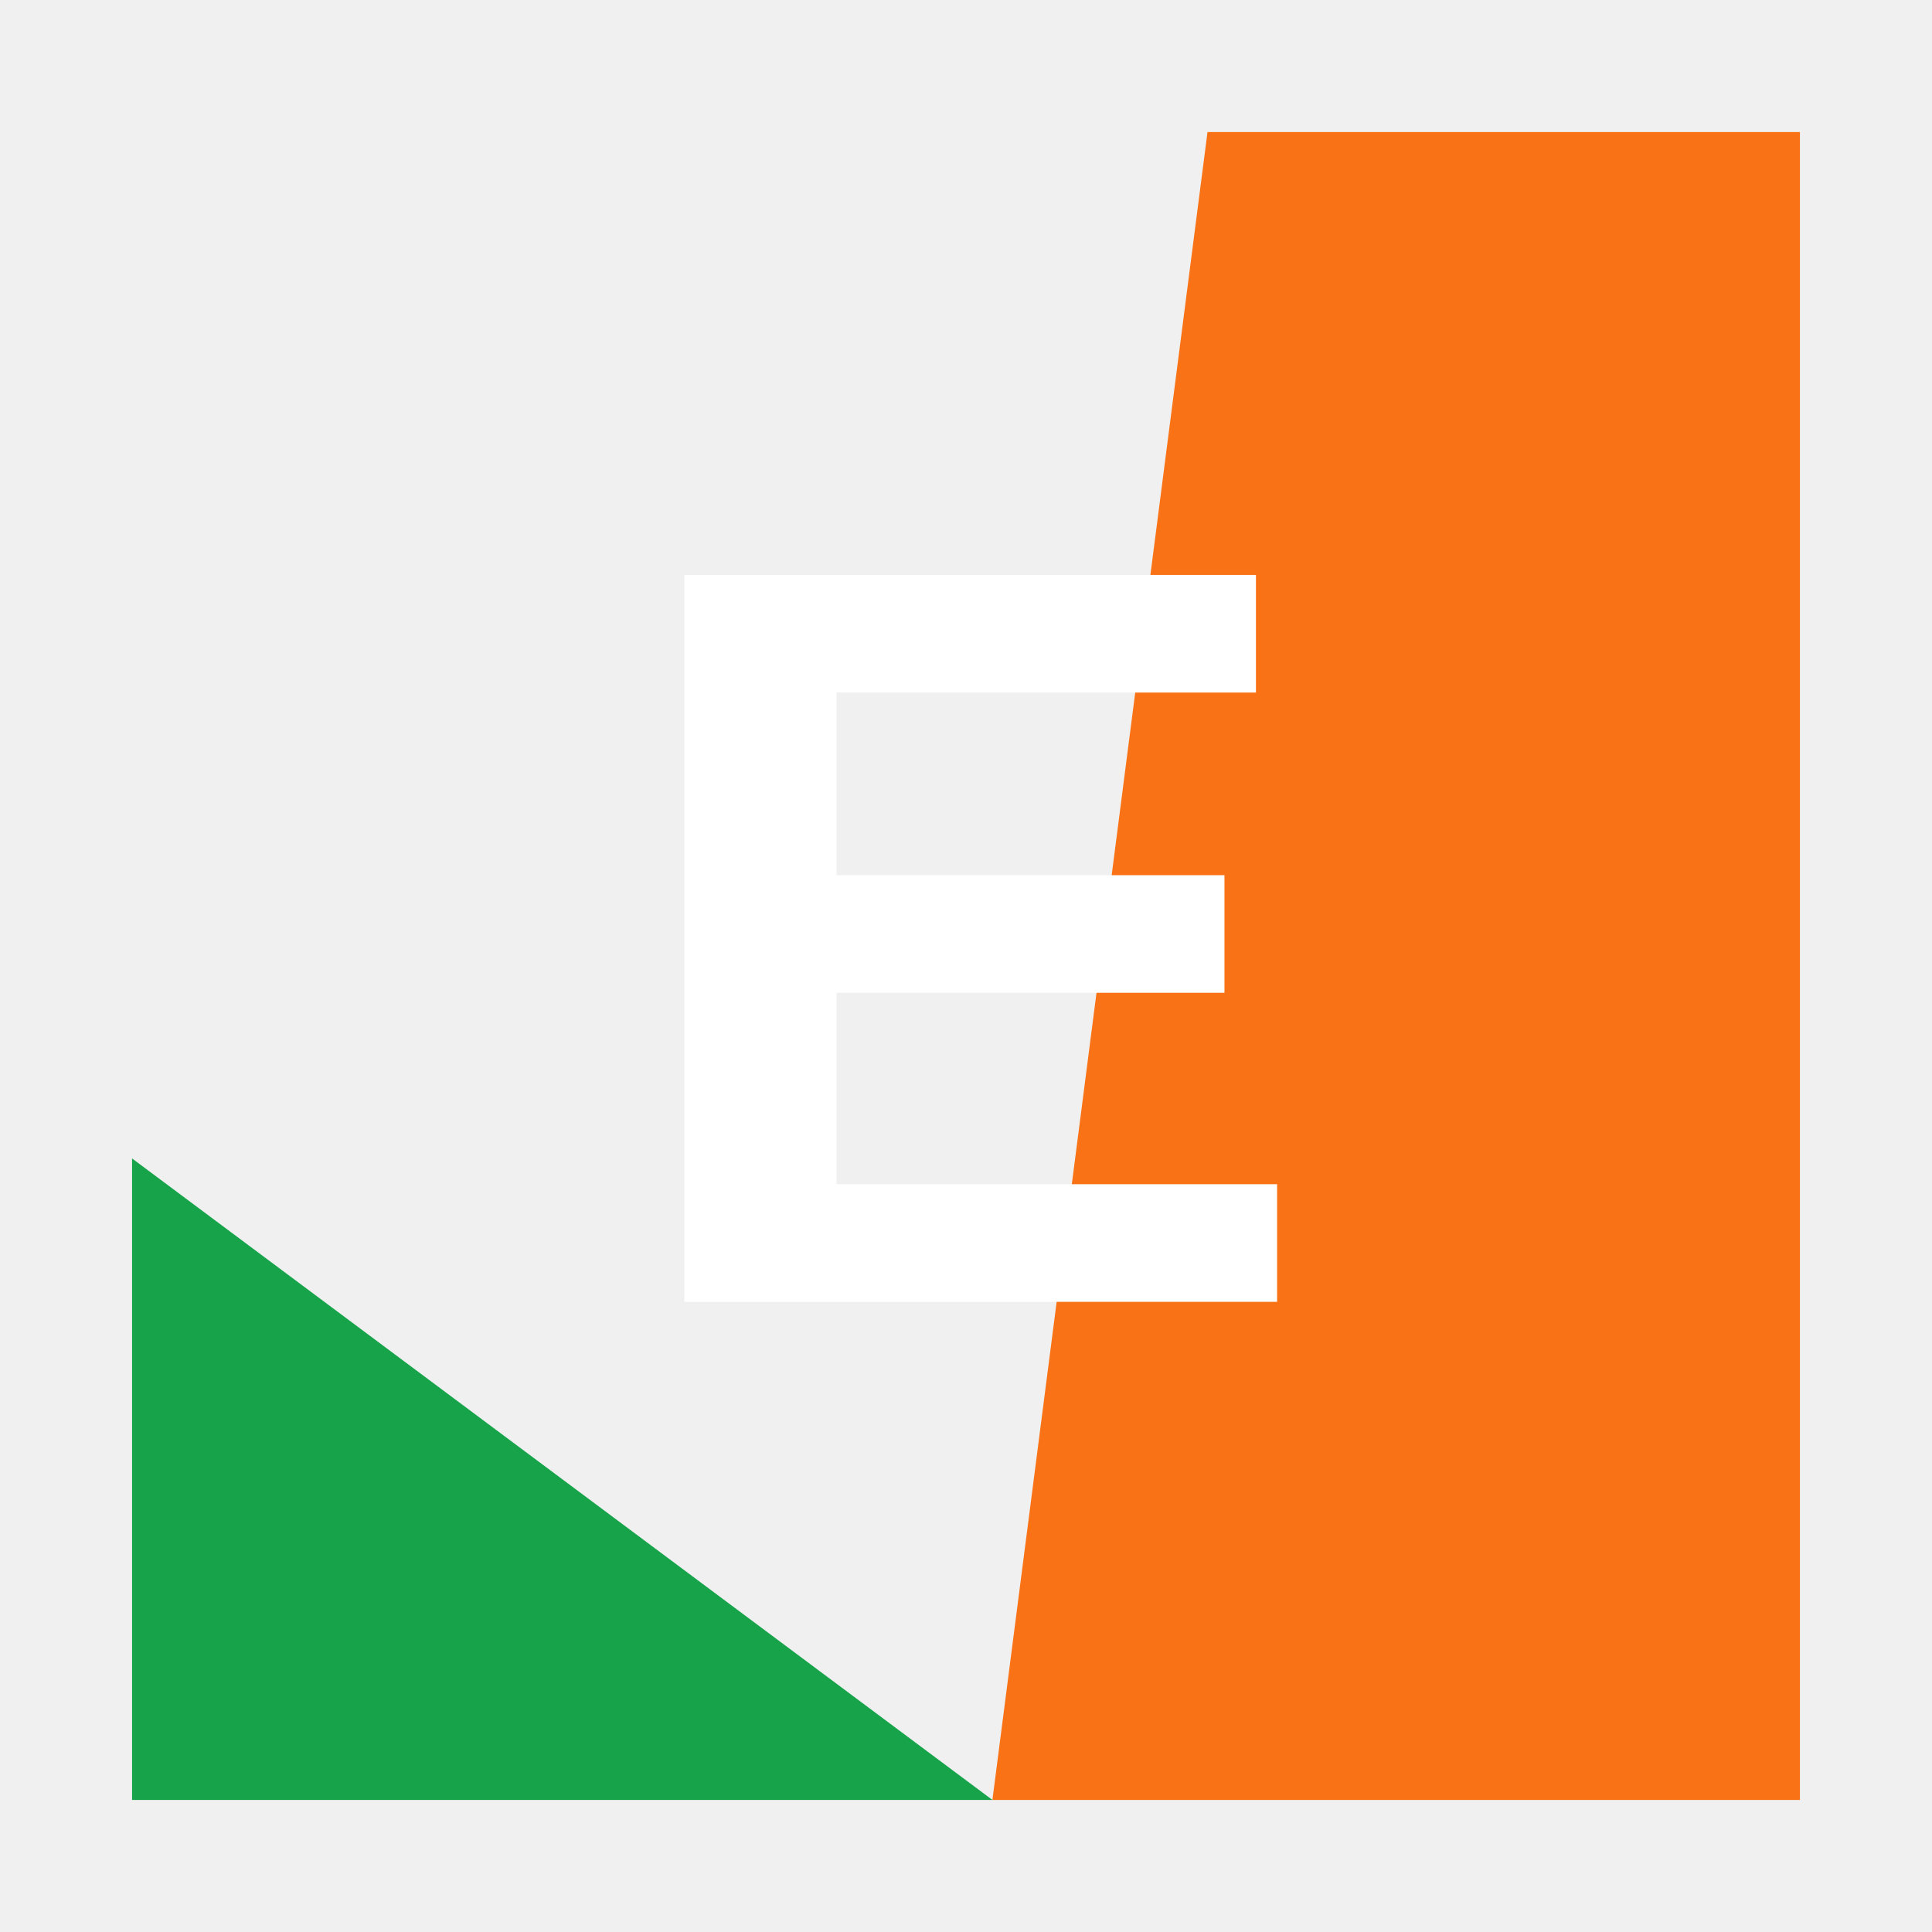
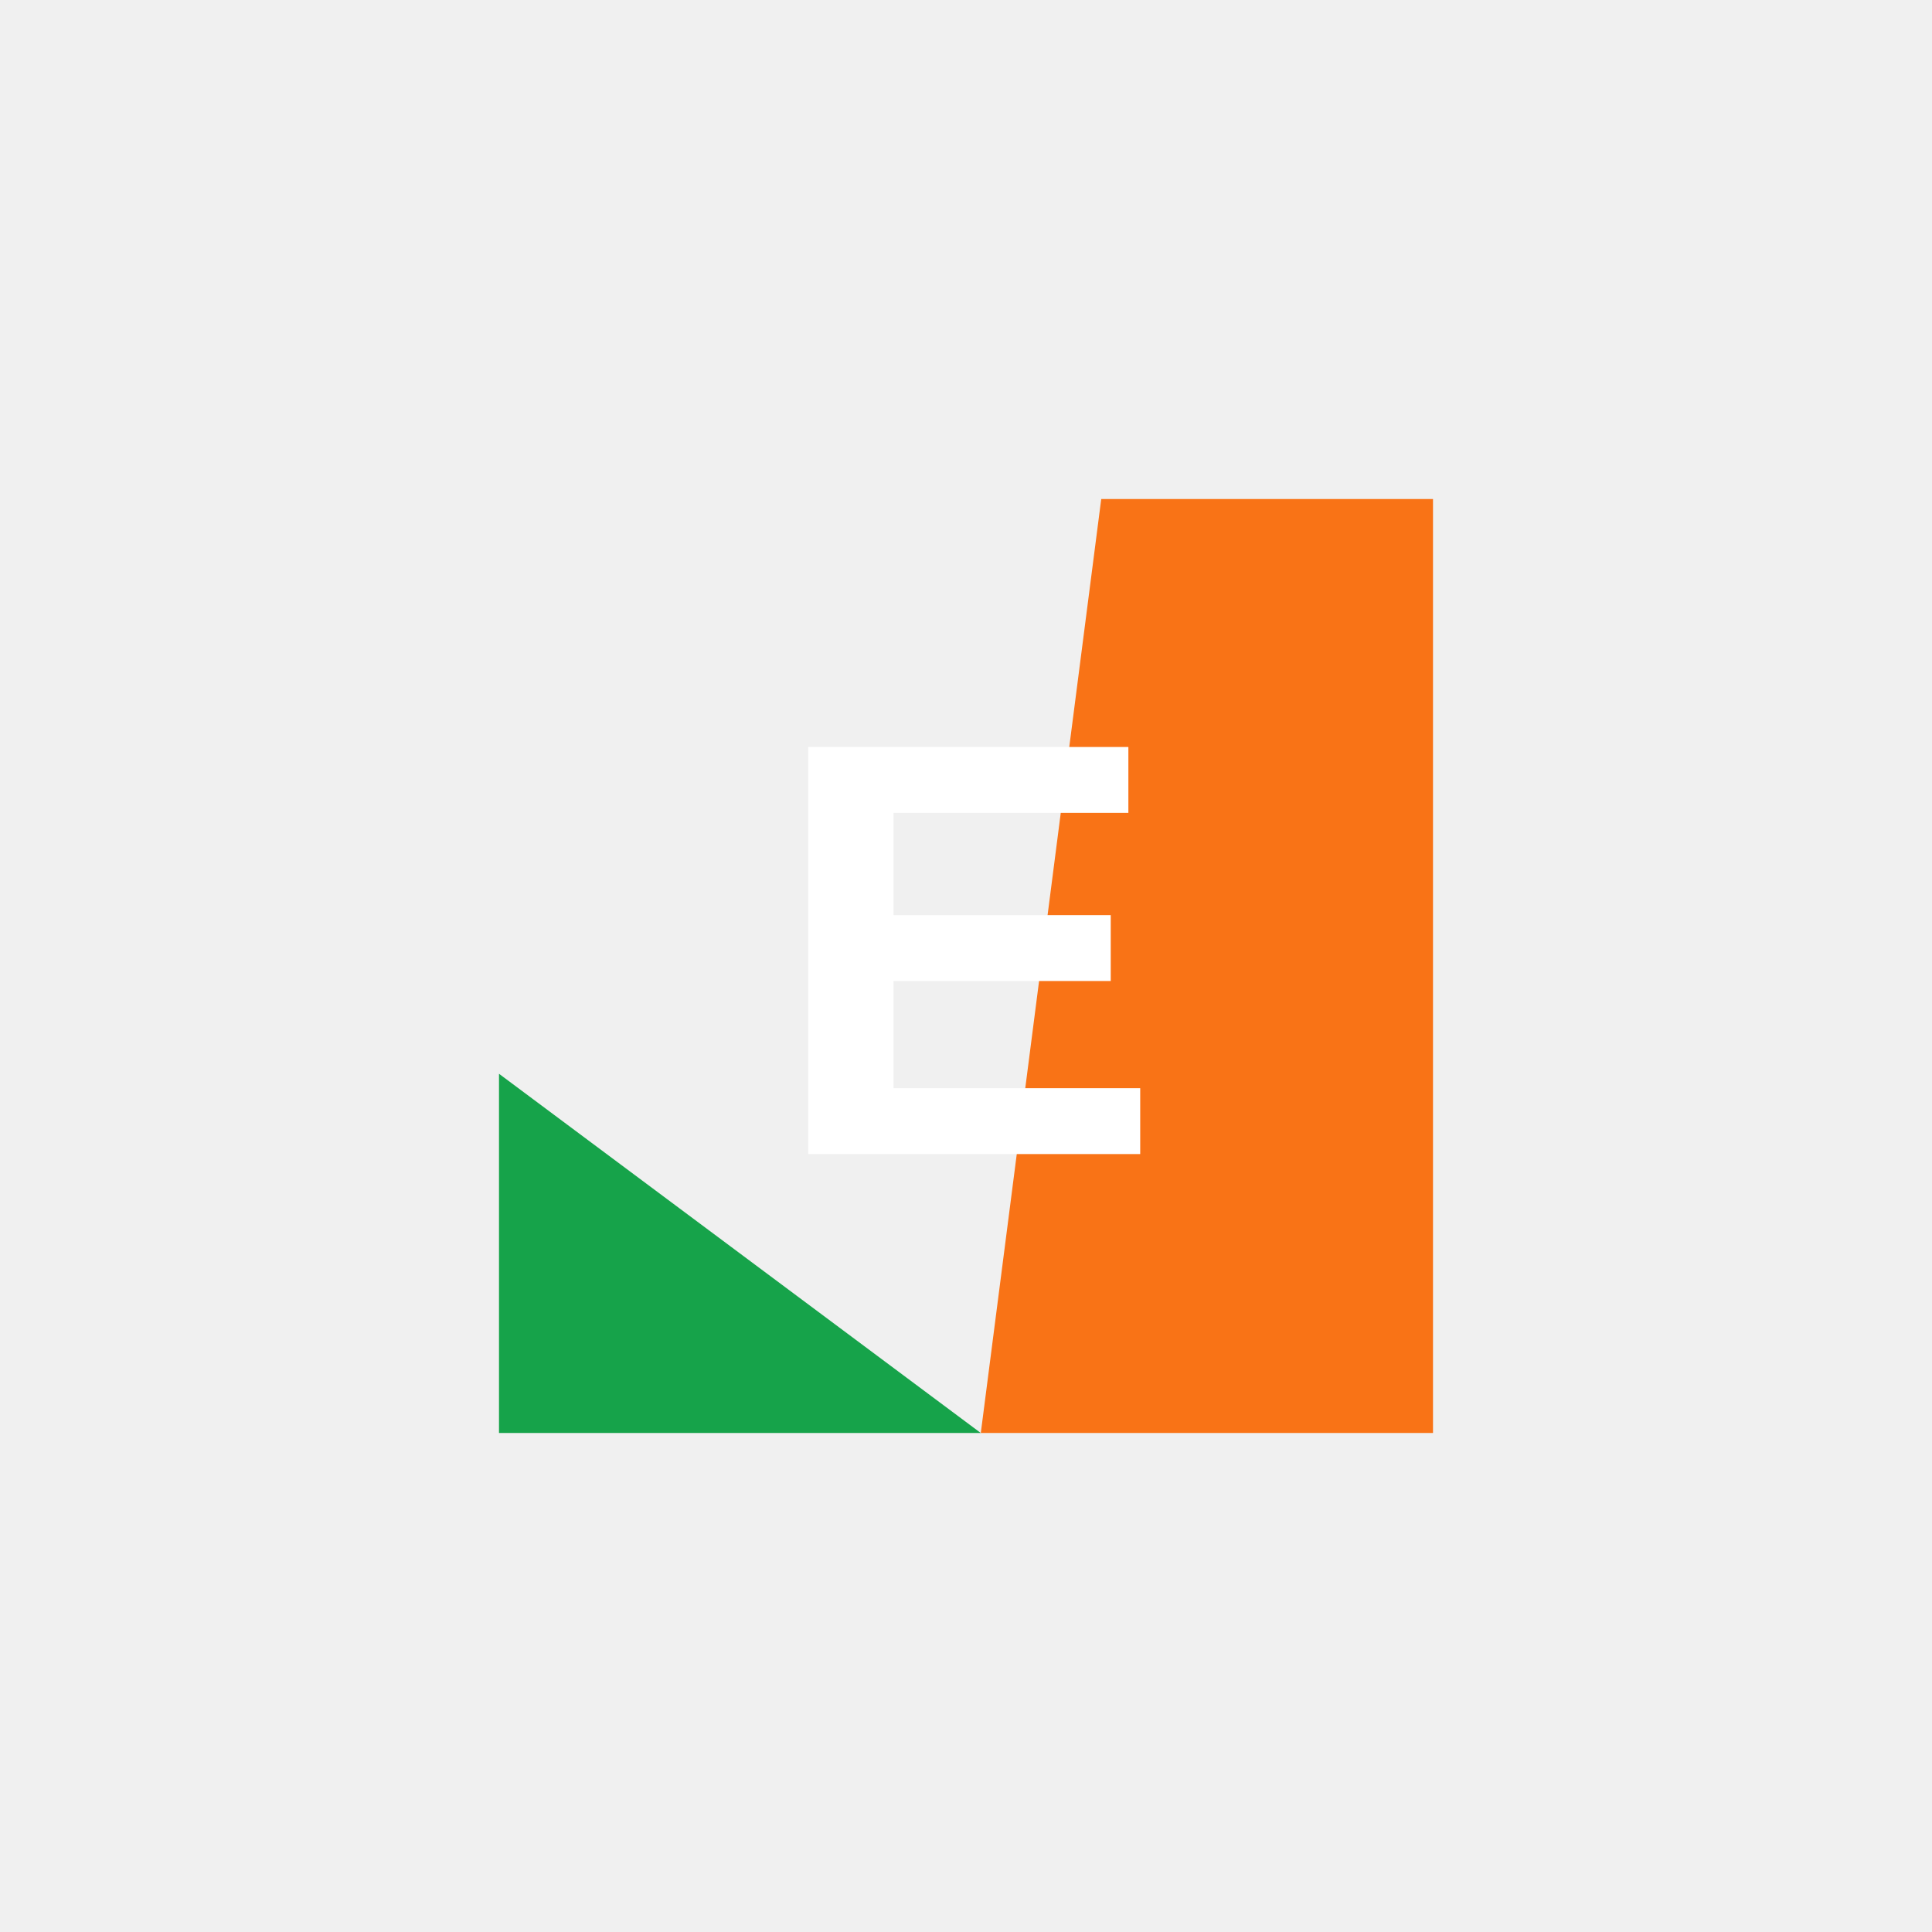
<svg xmlns="http://www.w3.org/2000/svg" width="1024" height="1024" viewBox="0 0 1024 1024">
-   <path d="M640 70h314v884H526z" fill="#F97316" />
-   <path d="M70 614 526 954H70z" fill="#16A34A" />
-   <text x="512" y="690" text-anchor="middle" font-family="Arial, Helvetica, sans-serif" font-size="560" font-weight="900" fill="#FFFFFF">E</text>
+   <g transform="translate(512 512) scale(.56) translate(-512 -512)">
+     <path d="M640 70h314v884H526z" fill="#F97316" />
+     <path d="M70 614 526 954H70z" fill="#16A34A" />
+     <text x="512" y="690" text-anchor="middle" font-family="Arial, Helvetica, sans-serif" font-size="560" font-weight="900" fill="#FFFFFF">E</text>
+   </g>
</svg>
